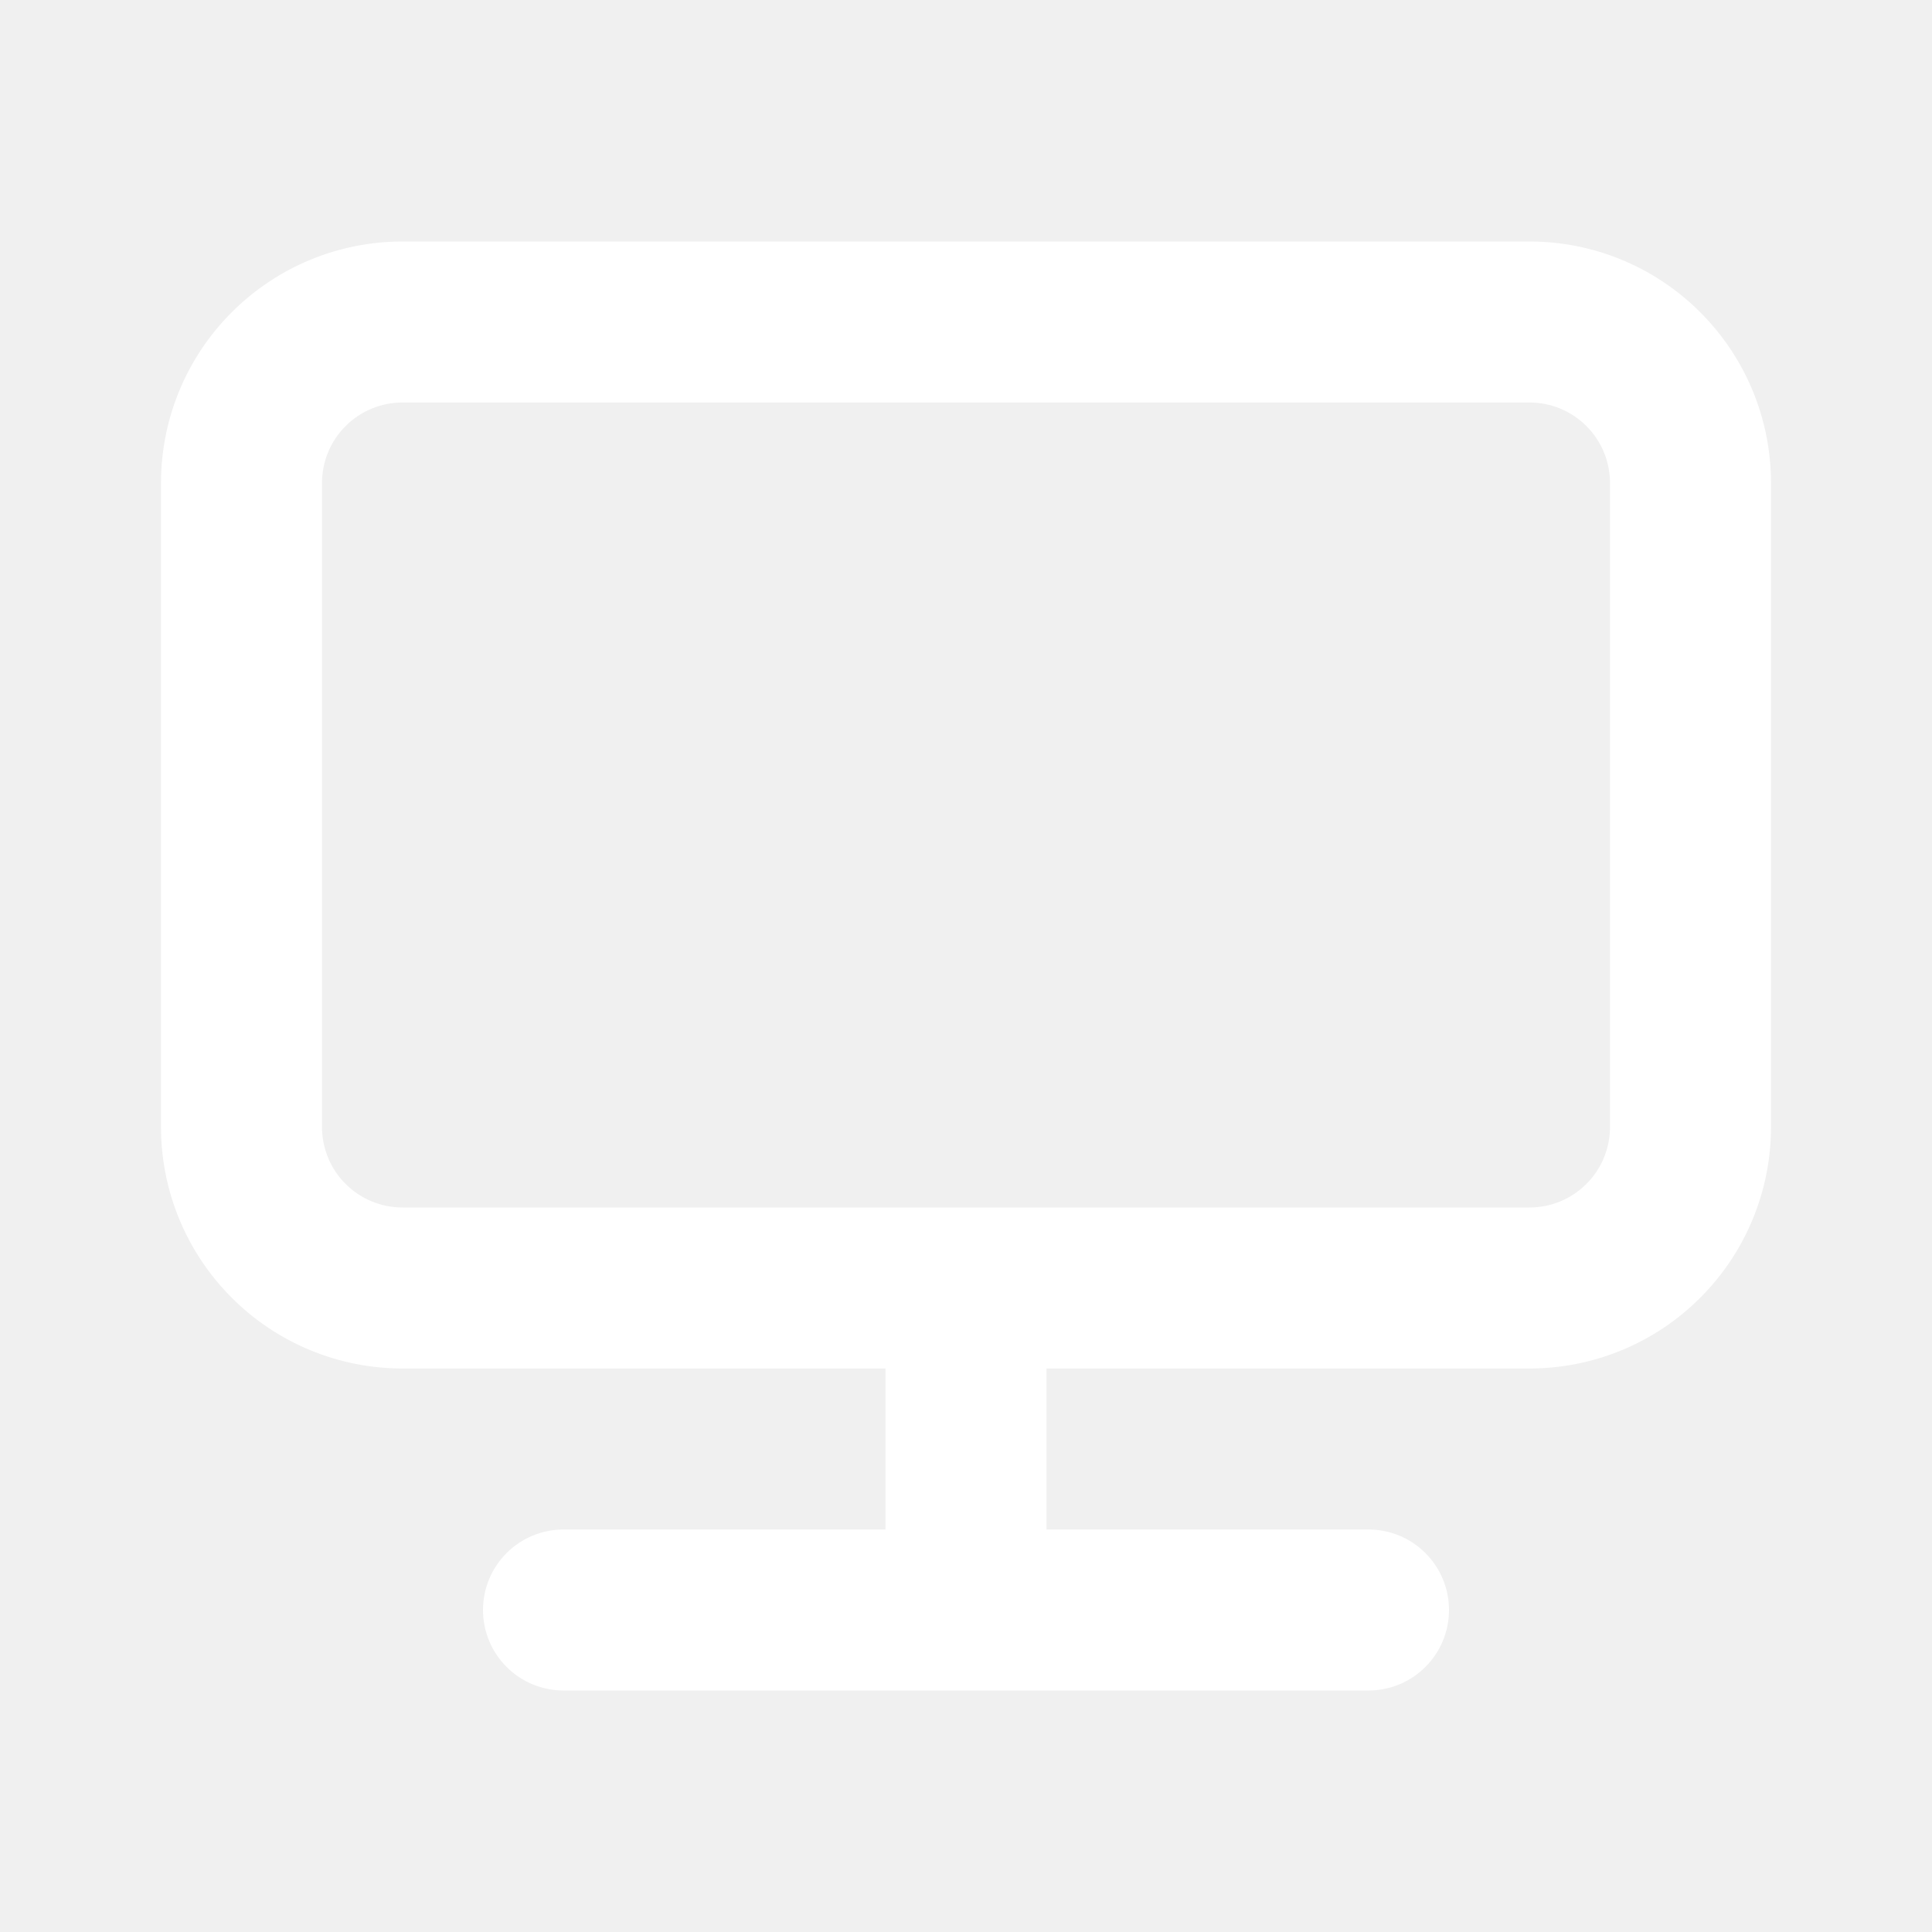
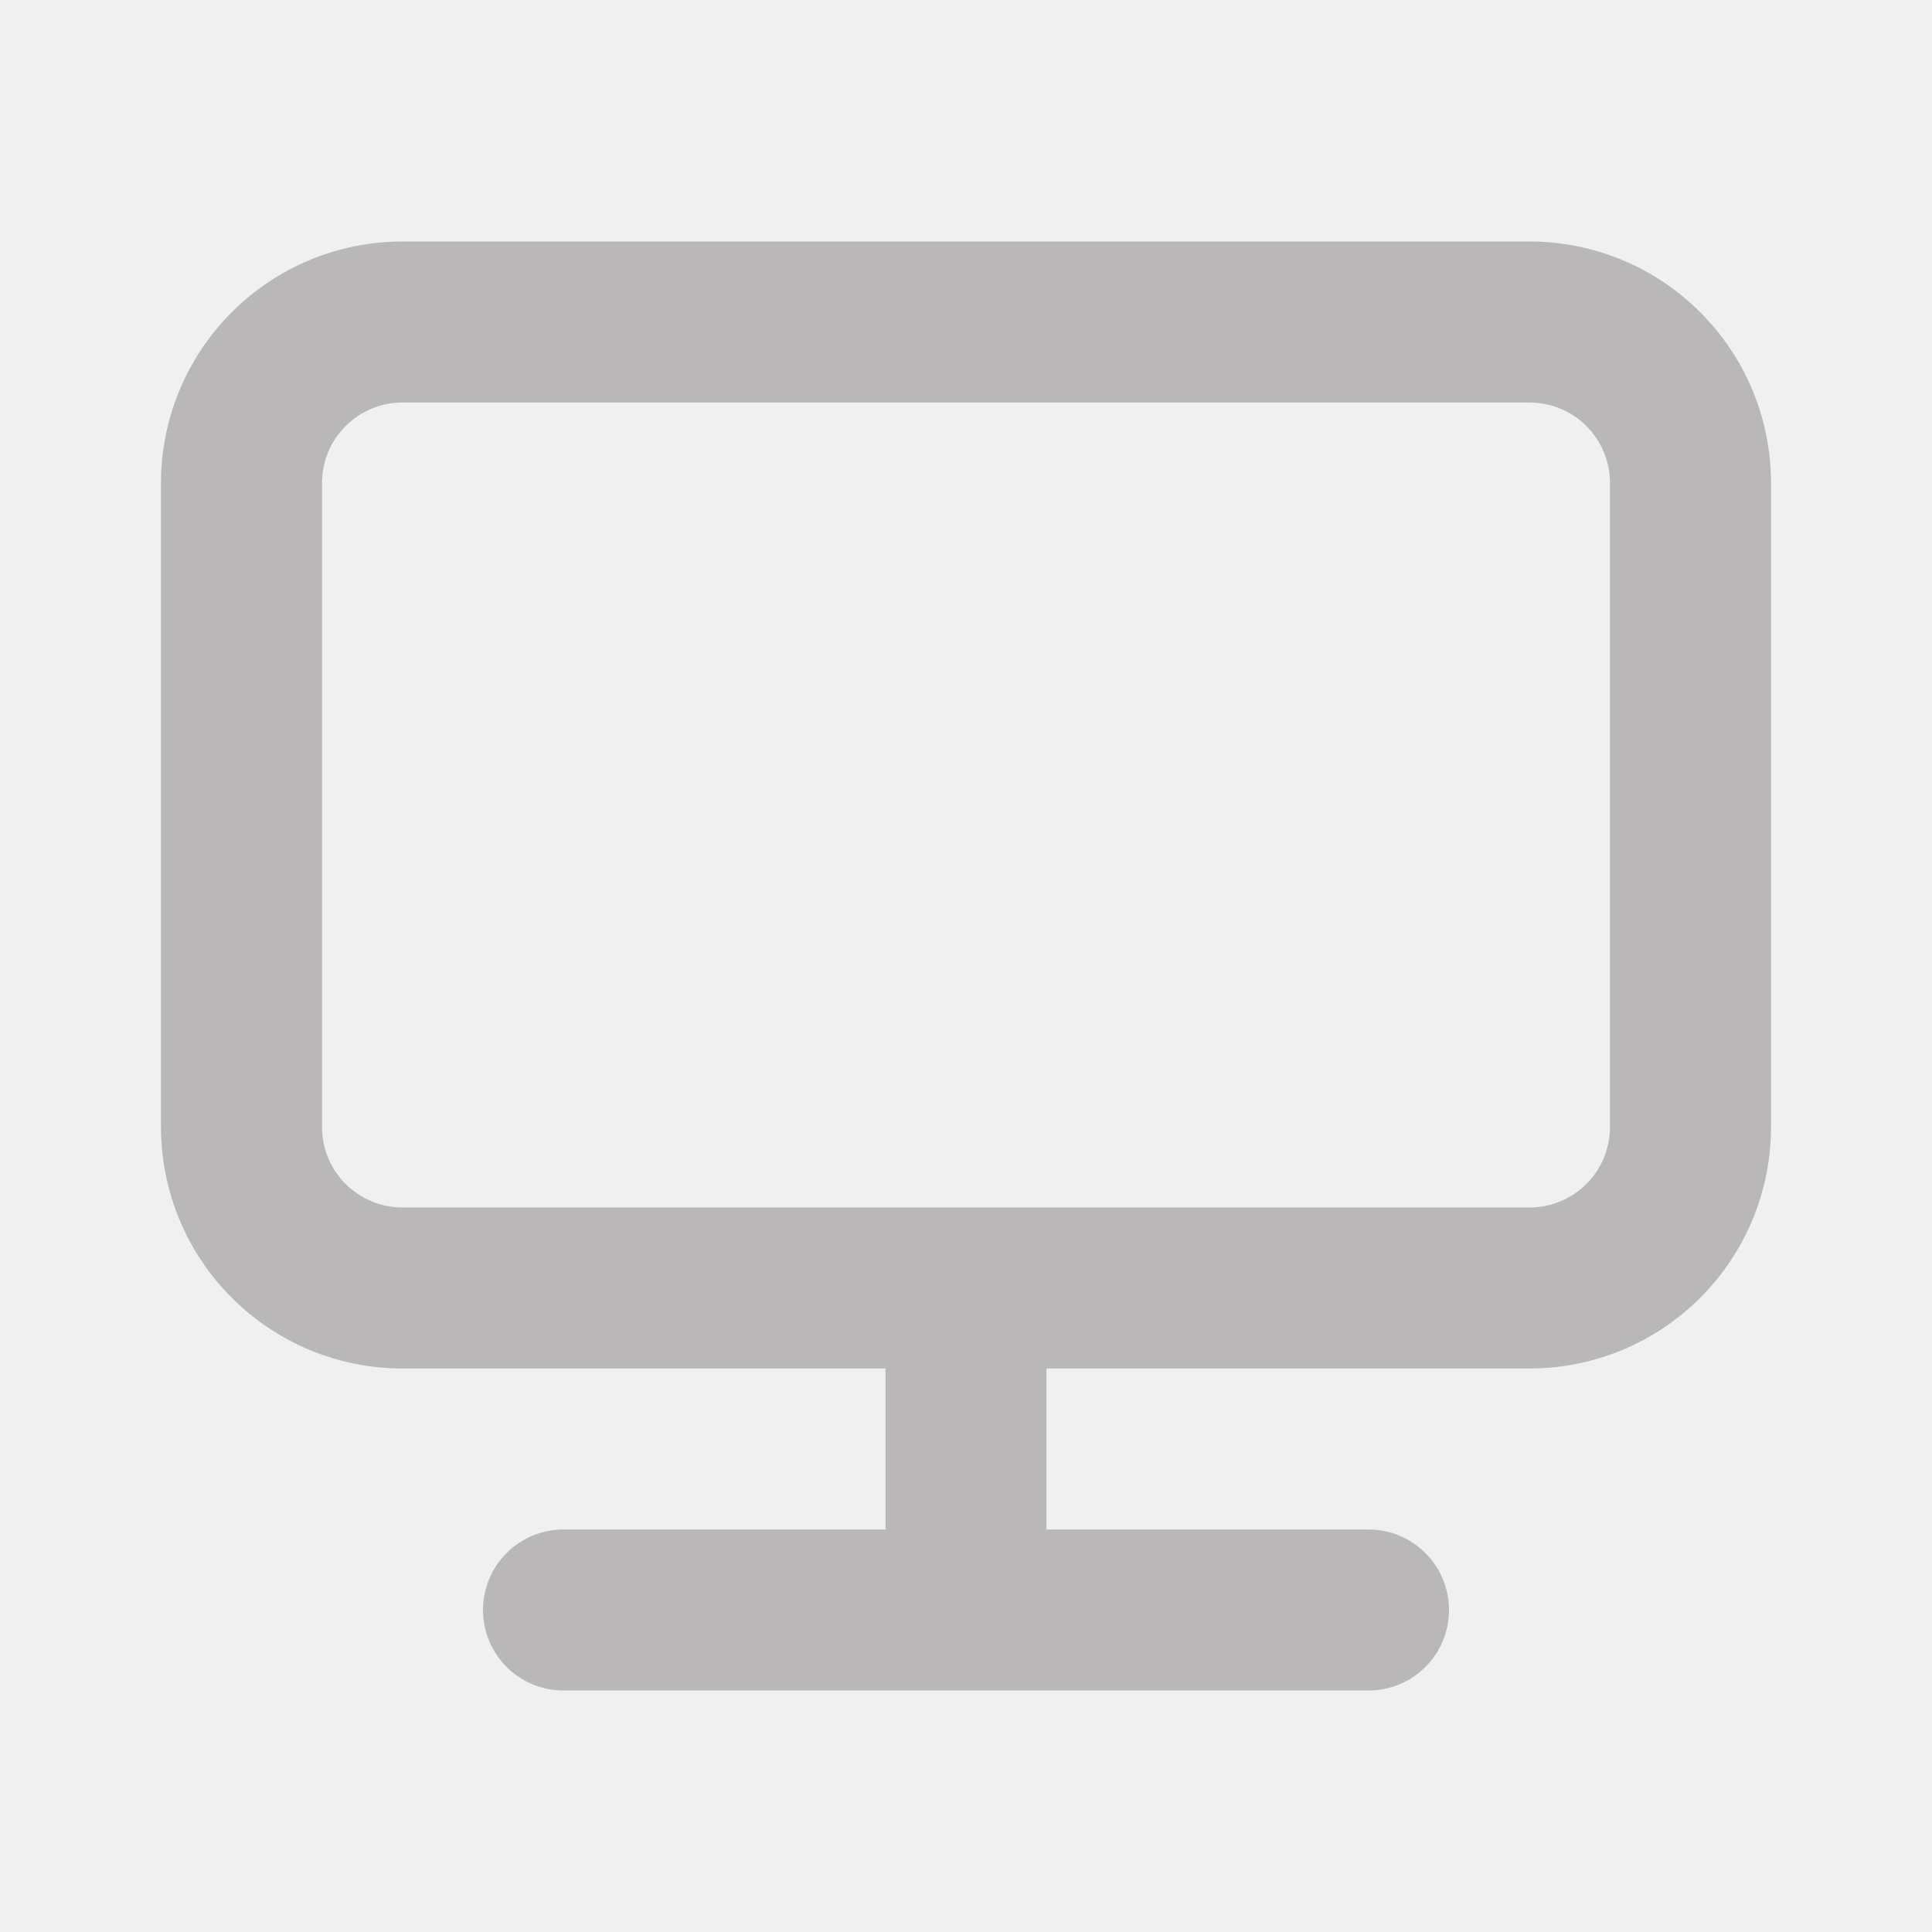
<svg xmlns="http://www.w3.org/2000/svg" width="24" height="24" viewBox="0 0 24 24" fill="none">
-   <path d="M19 3H5C4.204 3 3.441 3.316 2.879 3.879C2.316 4.441 2 5.204 2 6V14C2 14.796 2.316 15.559 2.879 16.121C3.441 16.684 4.204 17 5 17H11V19H7C6.735 19 6.48 19.105 6.293 19.293C6.105 19.48 6 19.735 6 20C6 20.265 6.105 20.52 6.293 20.707C6.48 20.895 6.735 21 7 21H17C17.265 21 17.52 20.895 17.707 20.707C17.895 20.52 18 20.265 18 20C18 19.735 17.895 19.48 17.707 19.293C17.52 19.105 17.265 19 17 19H13V17H19C19.796 17 20.559 16.684 21.121 16.121C21.684 15.559 22 14.796 22 14V6C22 5.204 21.684 4.441 21.121 3.879C20.559 3.316 19.796 3 19 3ZM20 14C20 14.265 19.895 14.52 19.707 14.707C19.52 14.895 19.265 15 19 15H5C4.735 15 4.48 14.895 4.293 14.707C4.105 14.52 4 14.265 4 14V6C4 5.735 4.105 5.48 4.293 5.293C4.48 5.105 4.735 5 5 5H19C19.265 5 19.52 5.105 19.707 5.293C19.895 5.48 20 5.735 20 6V14Z" fill="white" />
+   <path d="M19 3H5C4.204 3 3.441 3.316 2.879 3.879C2.316 4.441 2 5.204 2 6V14C2 14.796 2.316 15.559 2.879 16.121C3.441 16.684 4.204 17 5 17H11V19H7C6.735 19 6.48 19.105 6.293 19.293C6.105 19.48 6 19.735 6 20C6 20.265 6.105 20.52 6.293 20.707C6.48 20.895 6.735 21 7 21H17C17.265 21 17.52 20.895 17.707 20.707C17.895 20.52 18 20.265 18 20C18 19.735 17.895 19.48 17.707 19.293C17.52 19.105 17.265 19 17 19H13V17H19C19.796 17 20.559 16.684 21.121 16.121C21.684 15.559 22 14.796 22 14V6C22 5.204 21.684 4.441 21.121 3.879C20.559 3.316 19.796 3 19 3ZM20 14C20 14.265 19.895 14.52 19.707 14.707C19.52 14.895 19.265 15 19 15H5C4.735 15 4.48 14.895 4.293 14.707C4.105 14.52 4 14.265 4 14V6C4 5.735 4.105 5.48 4.293 5.293C4.48 5.105 4.735 5 5 5H19C19.265 5 19.52 5.105 19.707 5.293C19.895 5.48 20 5.735 20 6V14Z" fill="#B9B7B8" />
</svg>
